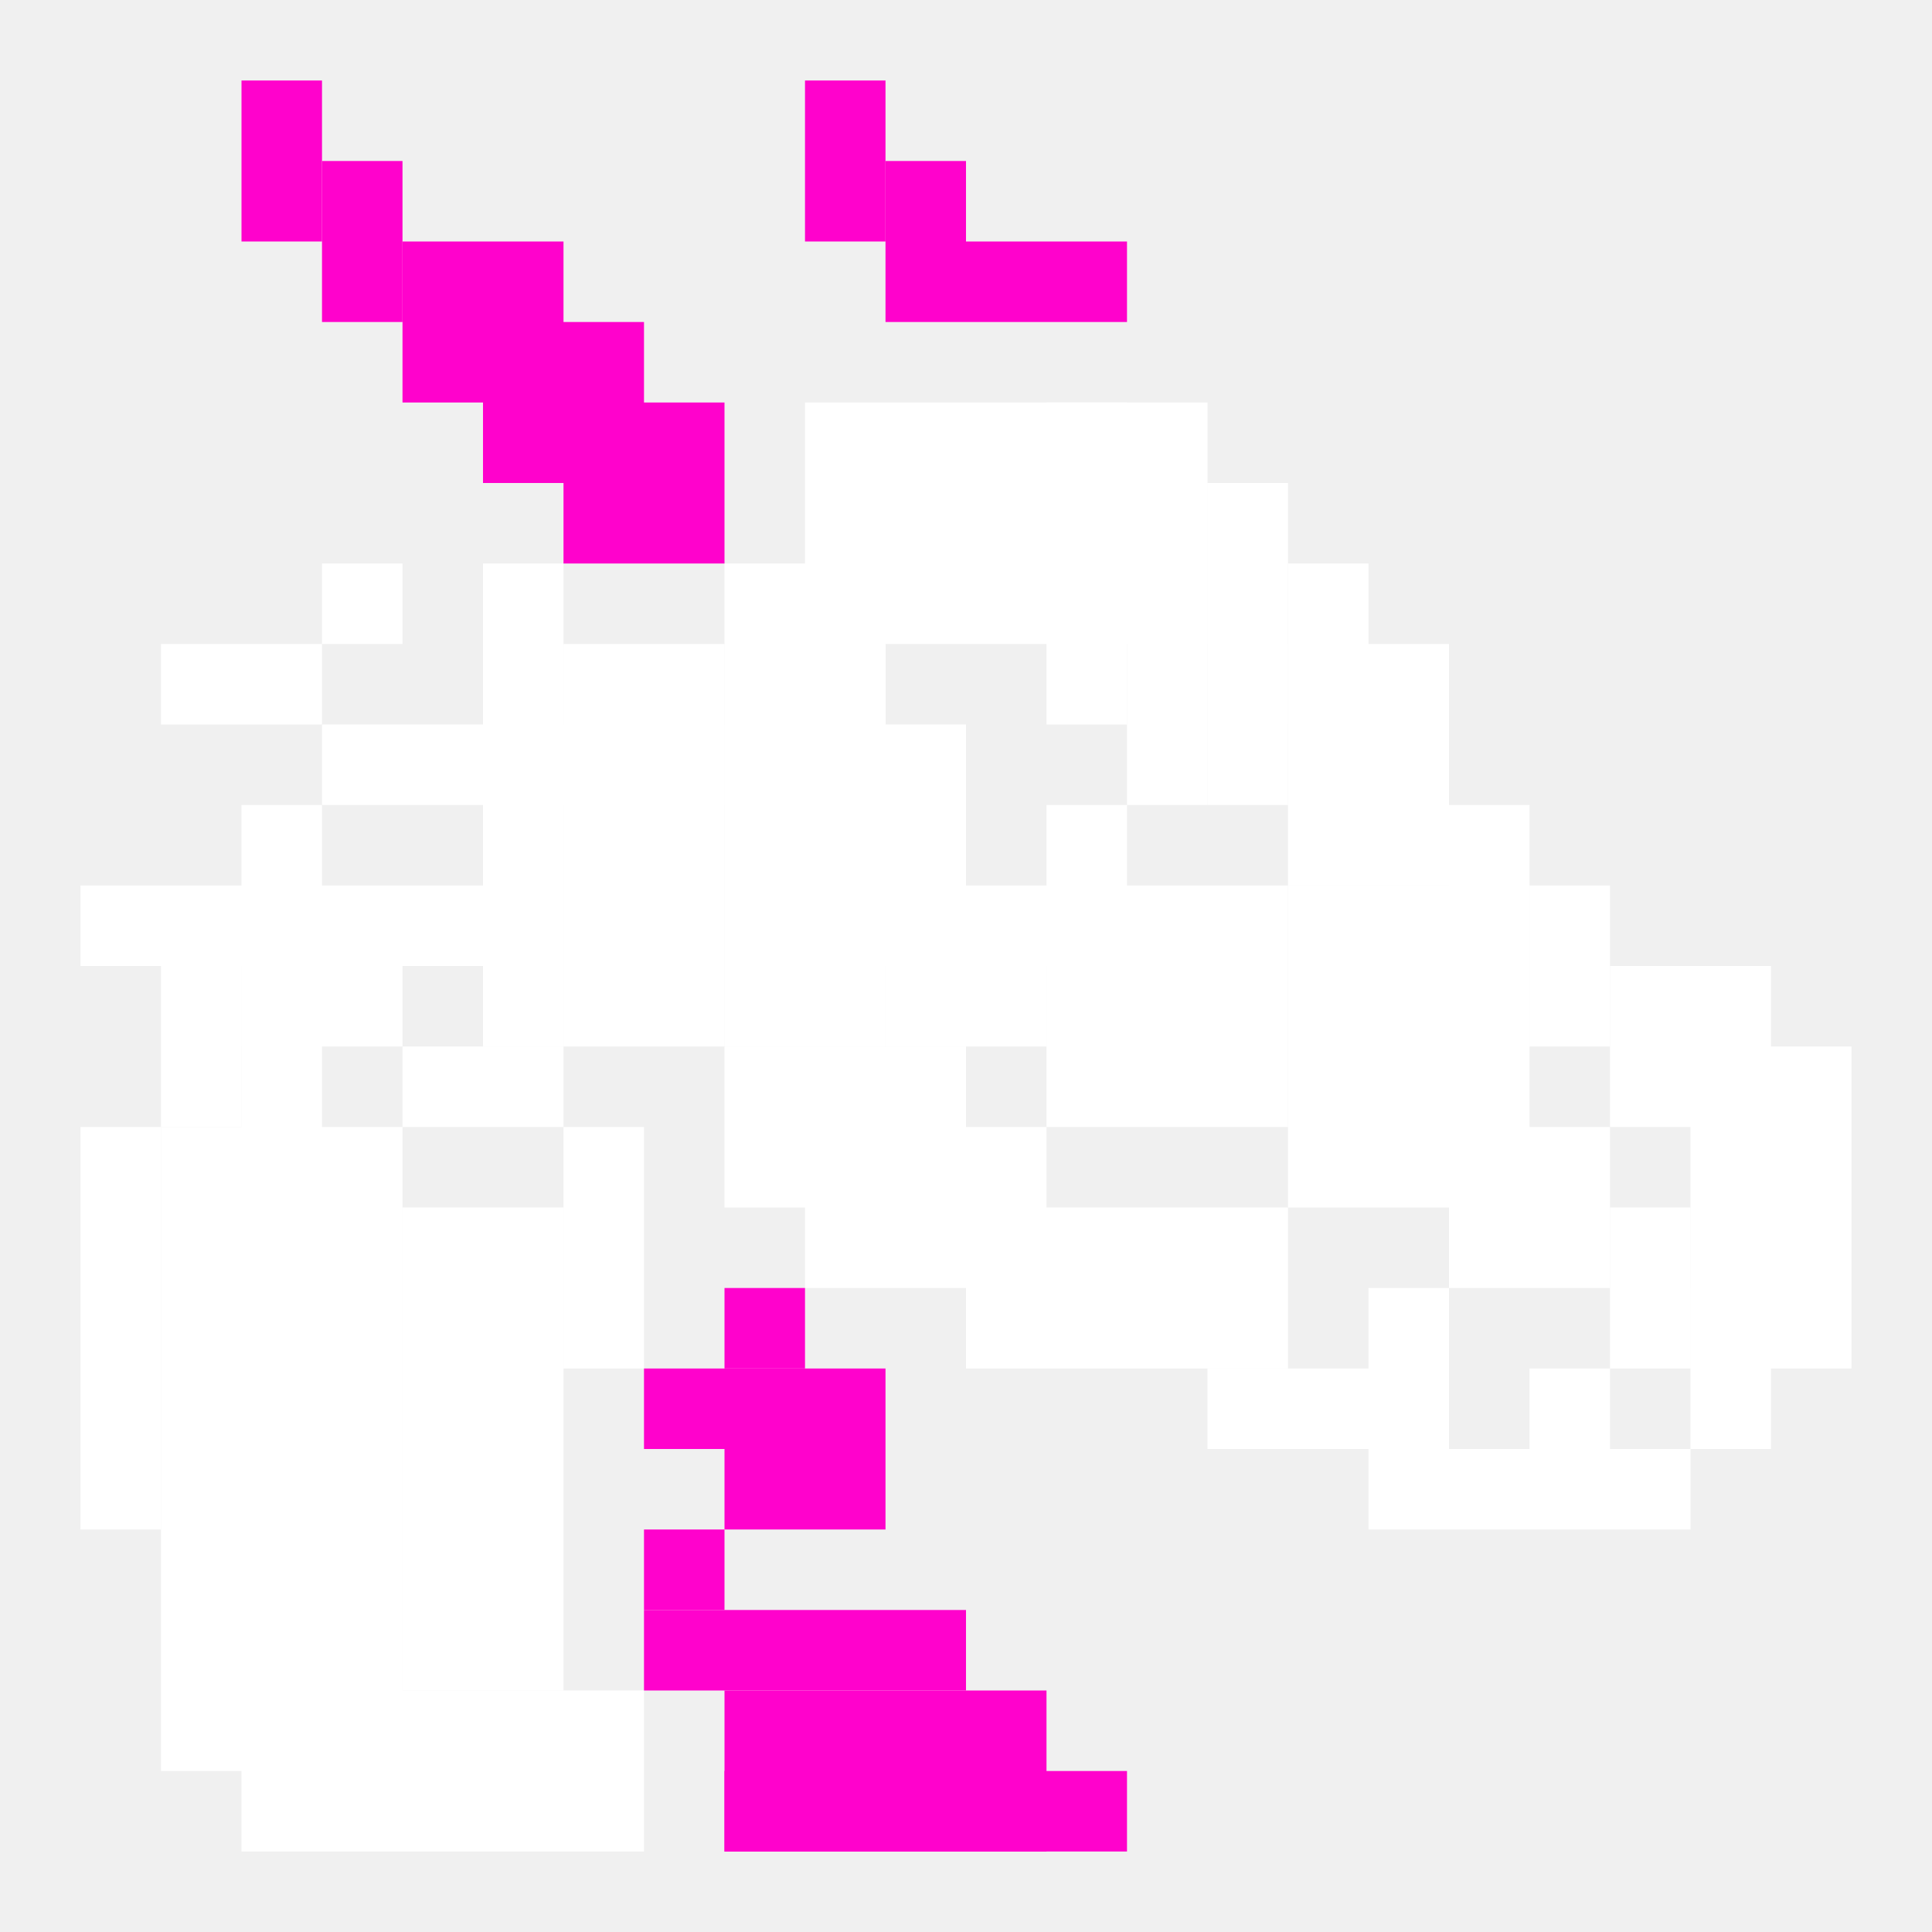
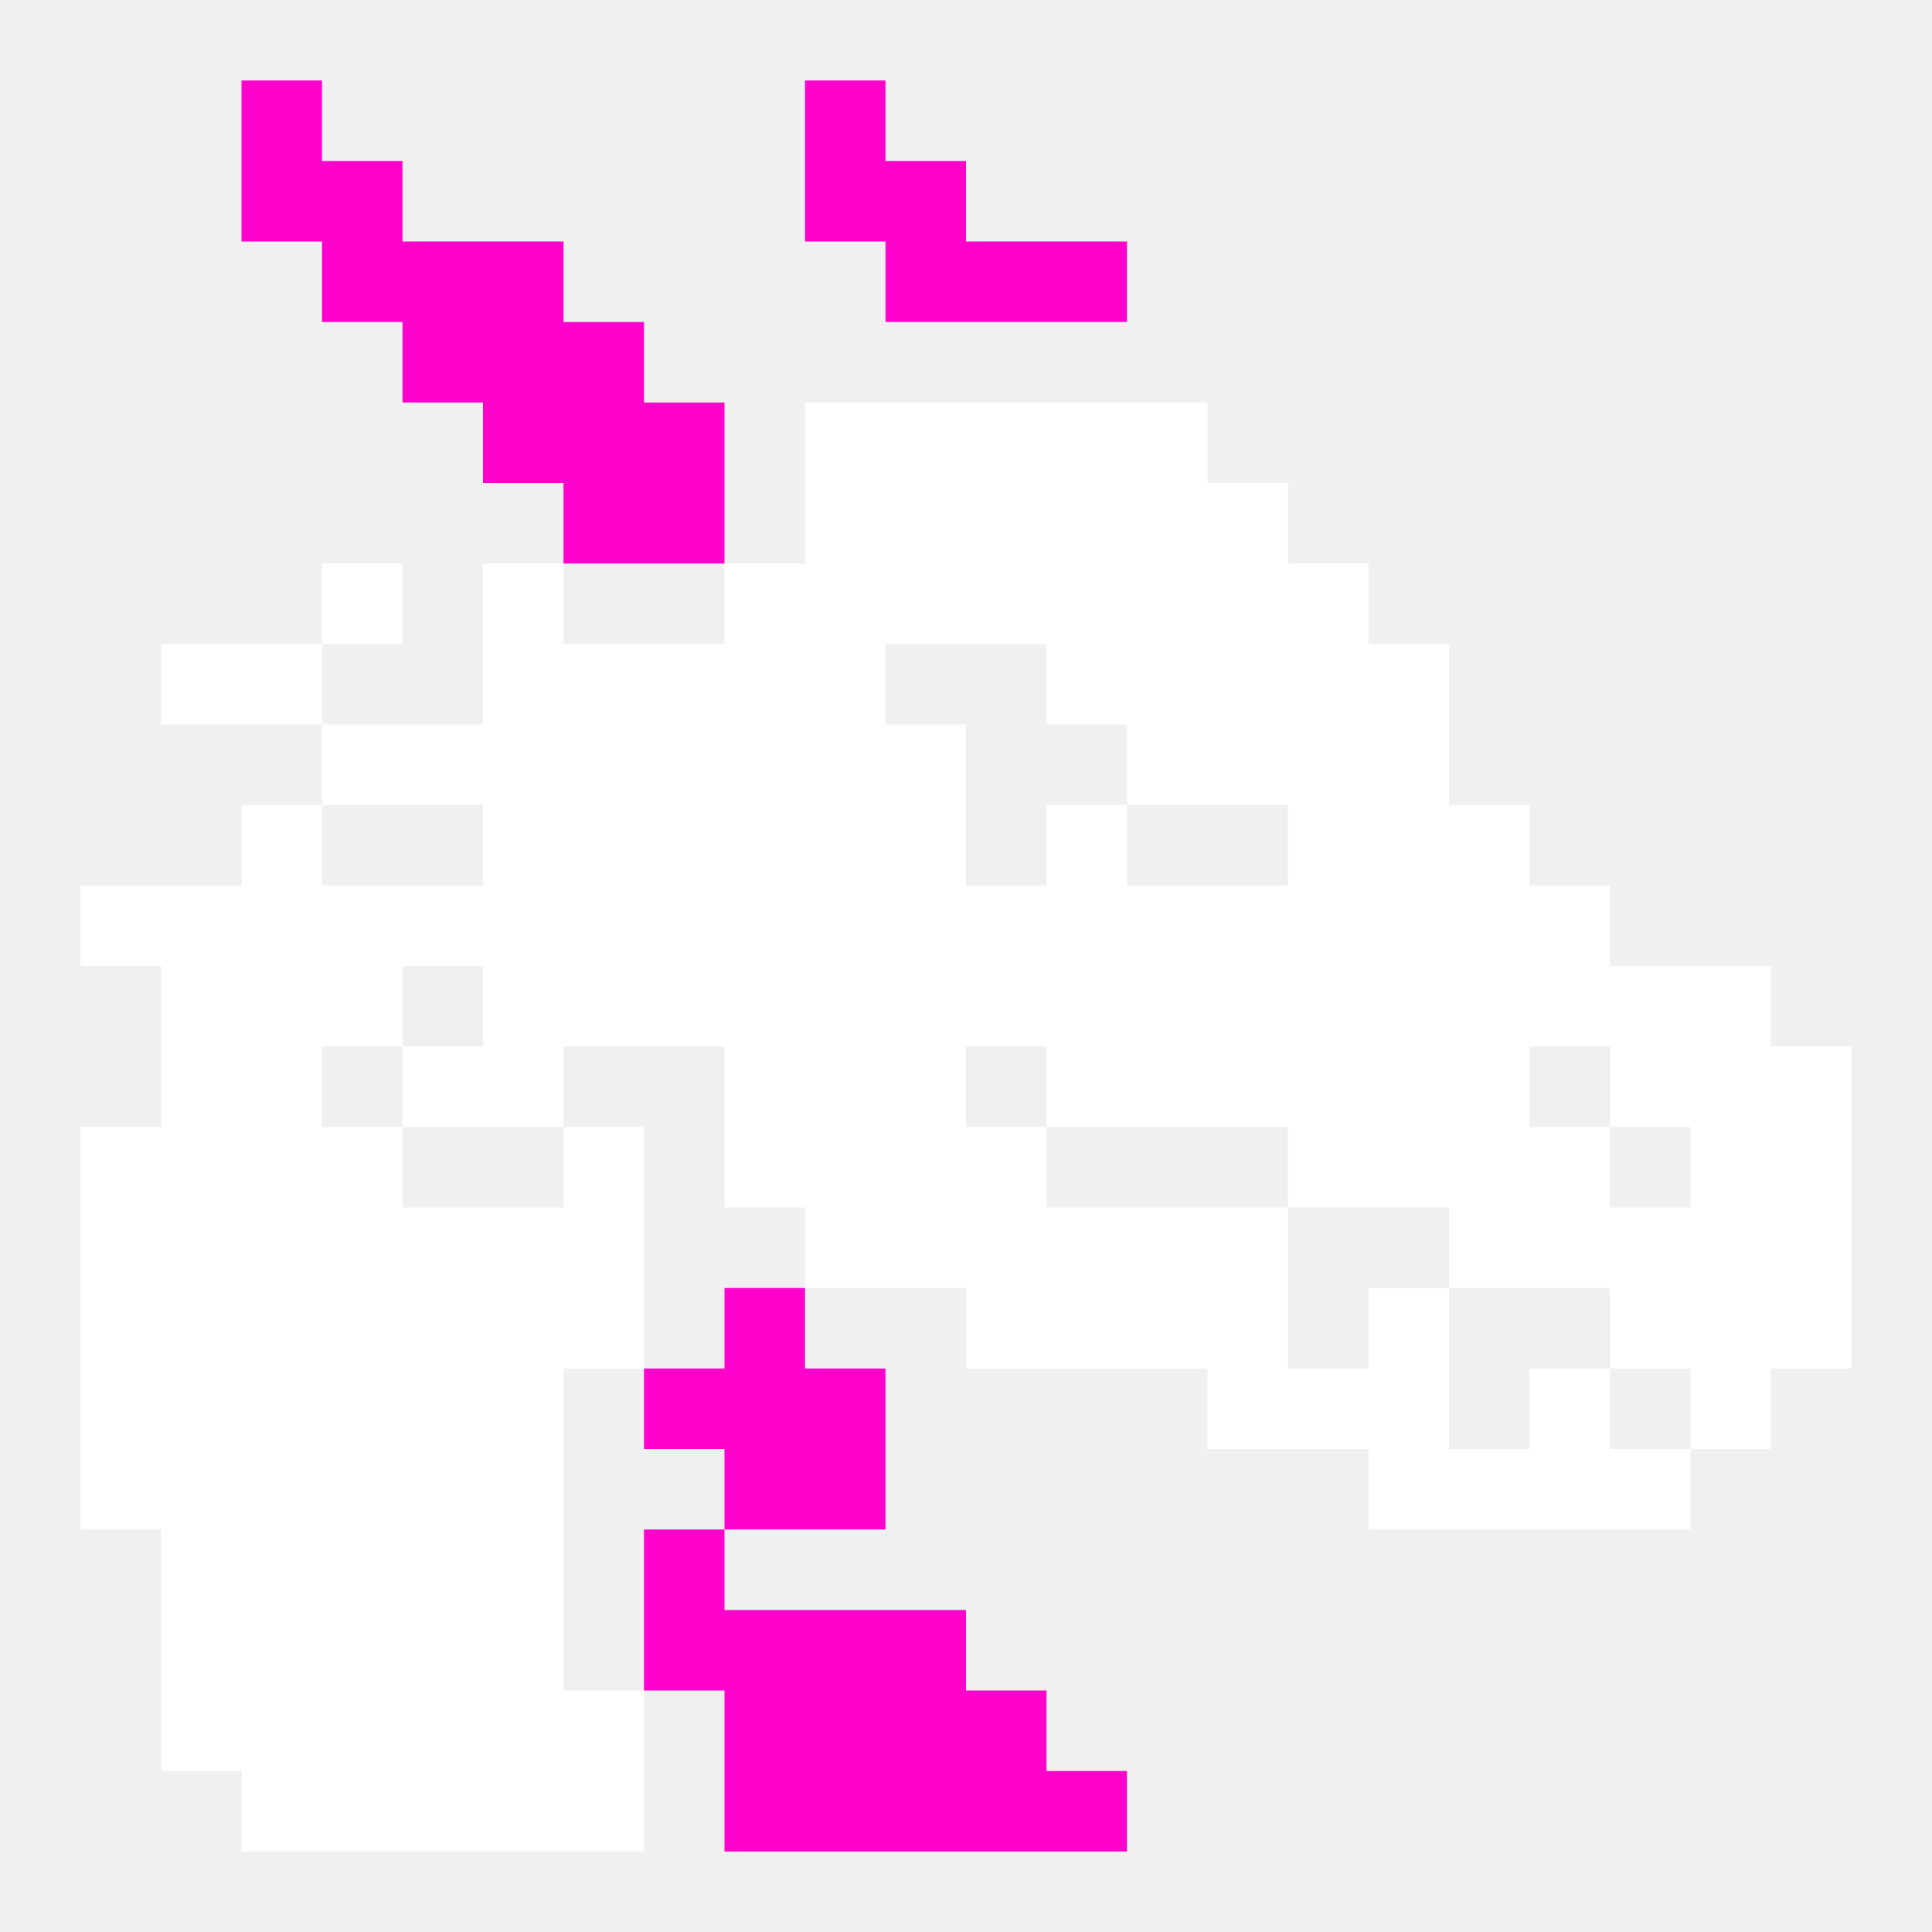
<svg xmlns="http://www.w3.org/2000/svg" width="24" height="24" viewBox="0 0 24 24" fill="none">
-   <rect x="15" y="6" width="1" height="4" fill="white" />
-   <rect x="14" y="6" width="1" height="4" fill="white" />
-   <rect x="13" y="5" width="1" height="4" fill="white" />
-   <rect x="10" y="8" width="1" height="4" fill="white" />
-   <rect x="9" y="7" width="2" height="6" fill="white" />
-   <rect x="7" y="8" width="2" height="5" fill="white" />
-   <rect x="6" y="7" width="1" height="6" fill="white" />
-   <rect x="3" y="10" width="1" height="6" fill="white" />
-   <rect x="2" y="12" width="1" height="2" fill="white" />
-   <rect x="2" y="14" width="3" height="8" fill="white" />
-   <rect x="7" y="14" width="1" height="3" fill="white" />
-   <rect x="5" y="15" width="2" height="6" fill="white" />
-   <rect x="5" y="13" width="2" height="1" fill="white" />
-   <rect x="1" y="11" width="5" height="1" fill="white" />
-   <rect x="4" y="9" width="5" height="1" fill="white" />
-   <rect x="3" y="12" width="2" height="1" fill="white" />
-   <rect x="3" y="21" width="5" height="2" fill="white" />
-   <rect x="1" y="14" width="1" height="5" fill="white" />
-   <rect x="11" y="9" width="1" height="4" fill="white" />
-   <rect x="12" y="11" width="1" height="2" fill="white" />
-   <rect x="13" y="10" width="1" height="2" fill="white" />
-   <rect x="9" y="13" width="3" height="2" fill="white" />
-   <rect x="10" y="14" width="3" height="2" fill="white" />
-   <rect x="12" y="15" width="4" height="2" fill="white" />
-   <rect x="15" y="17" width="3" height="1" fill="white" />
-   <rect x="21" y="16" width="1" height="2" fill="white" />
-   <rect x="17" y="16" width="1" height="2" fill="white" />
-   <rect x="19" y="17" width="1" height="1" fill="white" />
-   <rect x="17" y="18" width="4" height="1" fill="white" />
-   <rect x="20" y="15" width="1" height="2" fill="white" />
-   <rect x="18" y="14" width="2" height="2" fill="white" />
-   <rect x="16" y="11" width="3" height="4" fill="white" />
-   <rect x="13" y="11" width="3" height="3" fill="white" />
-   <rect x="16" y="7" width="1" height="2" fill="white" />
-   <rect x="16" y="8" width="2" height="3" fill="white" />
-   <rect x="18" y="10" width="1" height="2" fill="white" />
-   <rect x="19" y="11" width="1" height="2" fill="white" />
-   <rect x="10" y="5" width="5" height="3" fill="white" />
-   <rect x="20" y="12" width="2" height="2" fill="white" />
-   <rect x="21" y="13" width="2" height="4" fill="white" />
-   <rect x="2" y="8" width="2" height="1" fill="white" />
-   <rect x="4" y="7" width="1" height="1" fill="white" />
-   <rect x="9" y="22" width="5" height="1" fill="#FF02CC" />
-   <rect x="9" y="21" width="4" height="2" fill="#FF02CC" />
-   <rect x="8" y="20" width="4" height="1" fill="#FF02CC" />
-   <rect x="8" y="17" width="3" height="1" fill="#FF02CC" />
-   <rect x="9" y="18" width="2" height="1" fill="#FF02CC" />
-   <rect x="9" y="16" width="1" height="1" fill="#FF02CC" />
-   <rect x="8" y="19" width="1" height="1" fill="#FF02CC" />
-   <rect x="10" y="1" width="1" height="2" fill="#FF02CC" />
-   <rect x="11" y="2" width="1" height="2" fill="#FF02CC" />
-   <rect x="12" y="3" width="2" height="1" fill="#FF02CC" />
-   <rect x="3" y="1" width="1" height="2" fill="#FF02CC" />
-   <rect x="4" y="2" width="1" height="2" fill="#FF02CC" />
-   <rect x="5" y="3" width="2" height="2" fill="#FF02CC" />
-   <rect x="6" y="4" width="2" height="2" fill="#FF02CC" />
-   <rect x="7" y="5" width="2" height="2" fill="#FF02CC" />
+   <path d="M15 6H16V7H17V8H18V10H19V11H20V12H22V13H23V17H22V18H21V17H20V16H18V15H16V17H17V16H18V18H19V17H20V18H21V19H17V18H15V17H12V16H10V15H9V13H7V14H5V13H6V12H5V13H4V14H5V15H7V14H8V17H7V21H8V23H3V22H2V19H1V14H2V12H1V11H3V10H4V11H6V10H4V9H6V7H7V8H9V7H10V5H15V6ZM13 15H16V14H13V15ZM20 15H21V14H20V15ZM12 14H13V13H12V14ZM19 14H20V13H19V14ZM11 9H12V11H13V10H14V11H16V10H14V9H13V8H11V9ZM4 9H2V8H4V9ZM5 8H4V7H5V8Z" fill="white" />
+   <path d="M12 21H13V22H14V23H9V21H8V19H9V20H12V21ZM10 17H11V19H9V18H8V17H9V16H10V17Z" fill="#FF02CC" />
+   <path d="M4 2H5V3H7V4H8V5H9V7H7V6H6V5H5V4H4V3H3V1H4V2ZM11 2H12V3H14V4H11V3H10V1H11V2Z" fill="#FF02CC" />
</svg>
